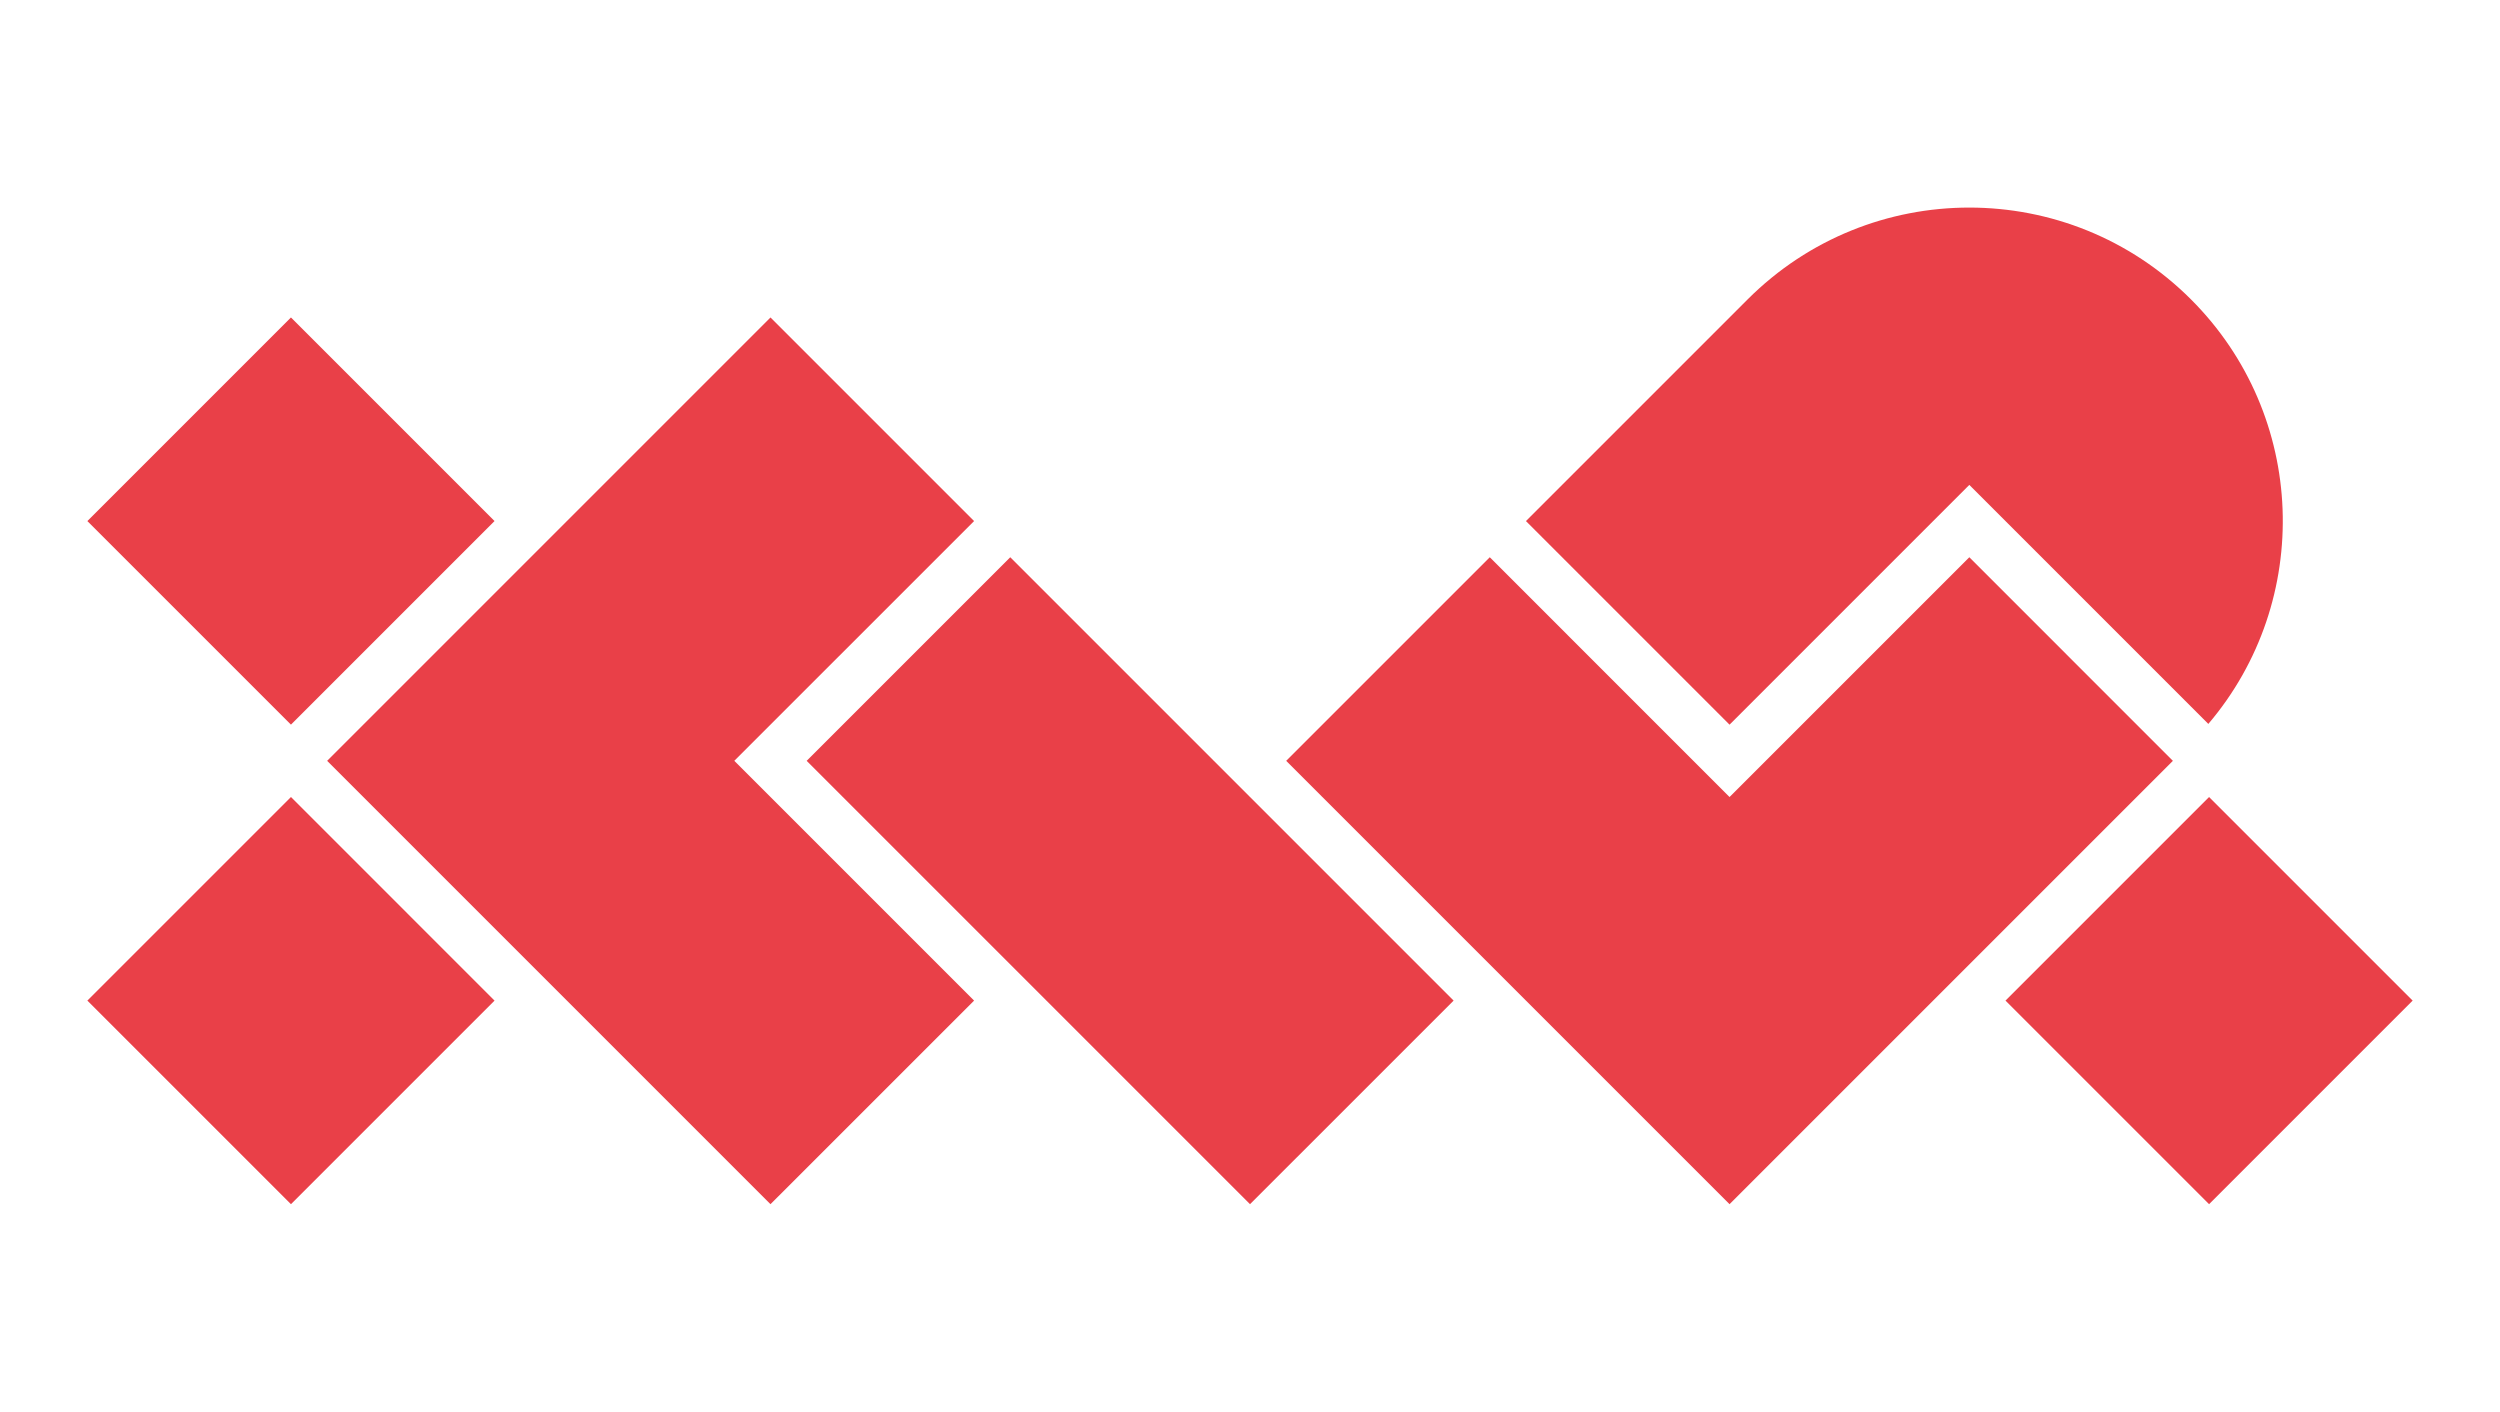
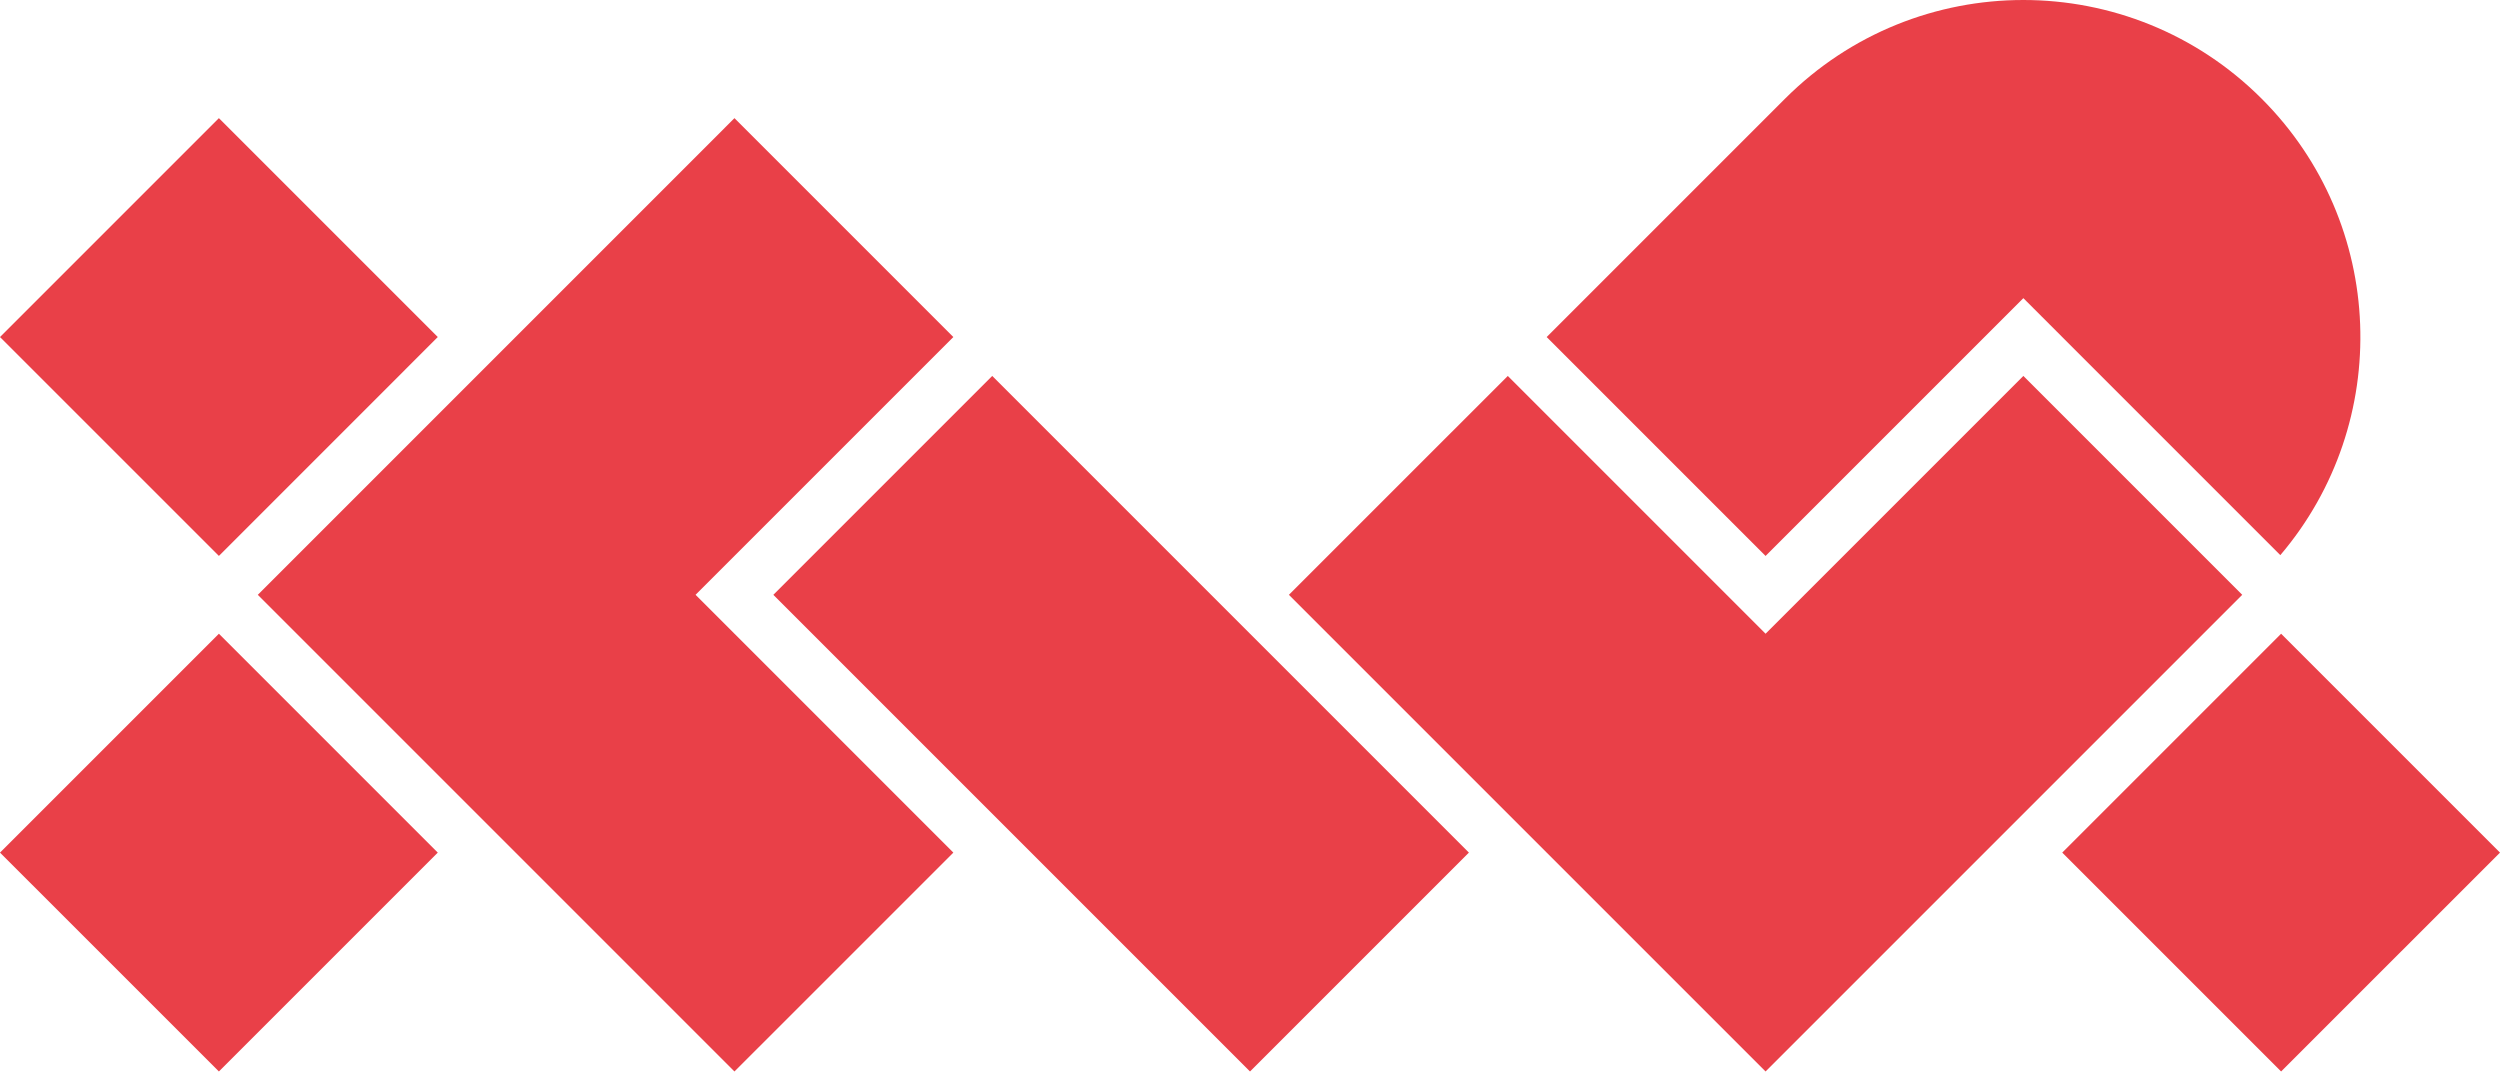
- <svg xmlns="http://www.w3.org/2000/svg" viewBox="0 0 425 240" width="100%" height="100%" version="1.1">
+ <svg xmlns="http://www.w3.org/2000/svg" viewBox="0 0 420 180" width="100%" height="100%" version="1.1">
  <style>
		path {
			fill: #E94048;
			fill-opacity: 1.0;
			fill-rule: nonzero;
			stroke: none;
			transition: fill 0.25s;
		}
		#x:hover,
		#w:hover,
		#p:hover {
			fill: #4D4D4D;
		}
	</style>
  <g>
-     <path id="x" d="    M 165.593 88.582    L 130.982 53.97    L 55.614 129.341    L 130.982 204.712    L 165.593 170.103    L 124.831 129.340    L 165.593 88.582    Z     M 84.07 88.58    L 49.461 53.97    L 14.851 88.582    L 49.462 123.189    L 84.07 88.58    Z     M 14.85 170.103    L 49.462 204.712    L 84.072 170.104    L 49.462 135.493    L 14.85 170.103    Z   " />
-     <path id="w" d="    M 137.132 129.342    L 212.502 204.712    L 247.113 170.103    L 171.742 94.732    L 137.132 129.342    Z     M 334.784 94.732    L 294.022 135.493    L 253.263 94.732    L 218.651 129.343    L 294.022 204.712    L 369.392 129.342    L 334.784 94.732    Z   " />
-     <path id="p" d="    M 334.784 82.433    L 375.416 123.067    C 393.224 102.128 392.245 70.675 372.468 50.898    C 351.653 30.085 317.909 30.085 297.096 50.898    L 259.411 88.582    L 294.022 123.194    L 334.784 82.433    Z     M 375.541 135.494    L 340.933 170.104    L 375.541 204.712    L 410.151 170.103    L 375.541 135.494    Z   " />
+     <path id="x" d="    M 160.162 56.624    L 123.388 19.849    L 43.311 99.929    L 123.388 180.009    L 160.162 143.238    L 116.853 99.928    L 160.162 56.624    Z     M 73.545 56.621    L 36.773 19.849    L 0 56.624    L 36.775 93.393    L 73.545 56.621    Z     M 0 143.238    L 36.775 180.009    L 73.547 143.239    L 36.775 106.466    L 0 143.238    Z   " />
+     <path id="w" d="    M 129.923 99.93    L 210.002 180.009    L 246.775 143.238    L 166.695 63.158    L 129.923 99.93    Z     M 339.924 63.158    L 296.615 106.466    L 253.310 63.158    L 216.535 99.931    L 296.615 180.009    L 376.694 99.93    L 339.924 63.158    Z   " />
+     <path id="p" d="    M 339.924 50.09    L 383.095 93.263    C 402.015 71.016 400.975 37.598 379.963 16.585    C 357.847 -5.528 321.995 -5.528 299.881 16.585    L 259.842 56.624    L 296.615 93.398    L 339.924 50.09    Z     M 383.228 106.467    L 346.457 143.239    L 383.228 180.009    L 420.000 143.238    L 383.228 106.467    Z   " />
  </g>
</svg>
